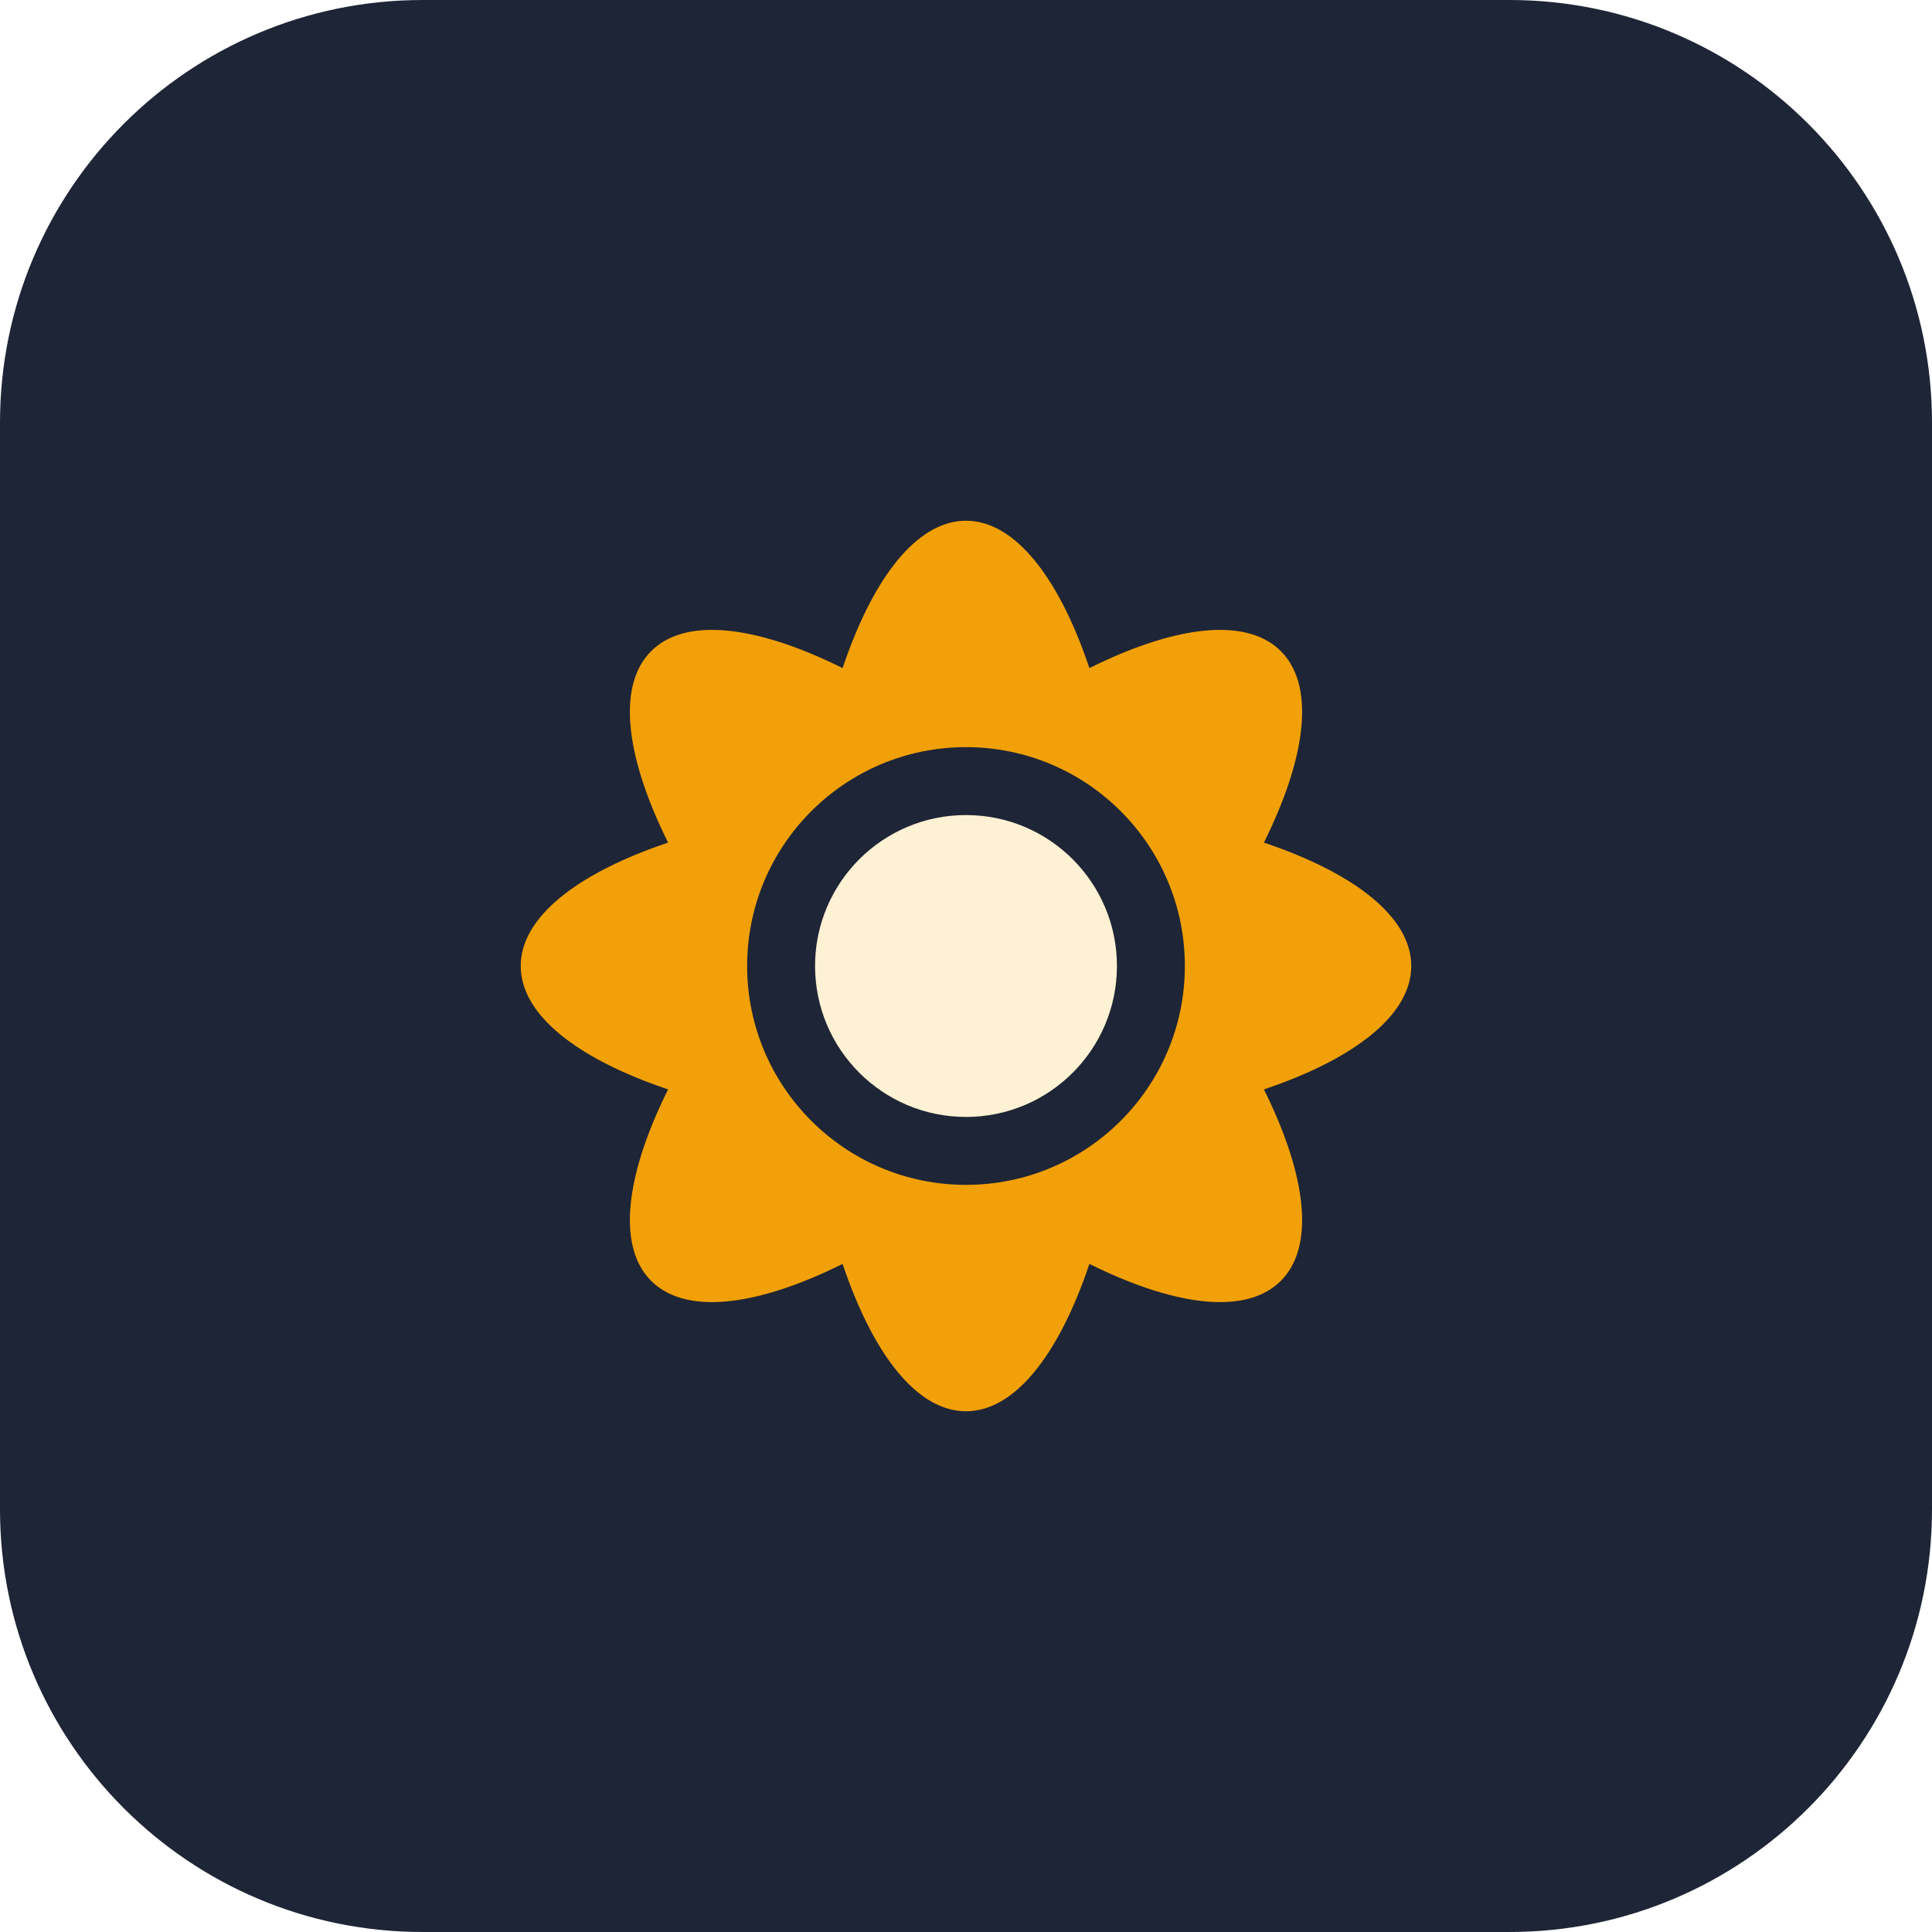
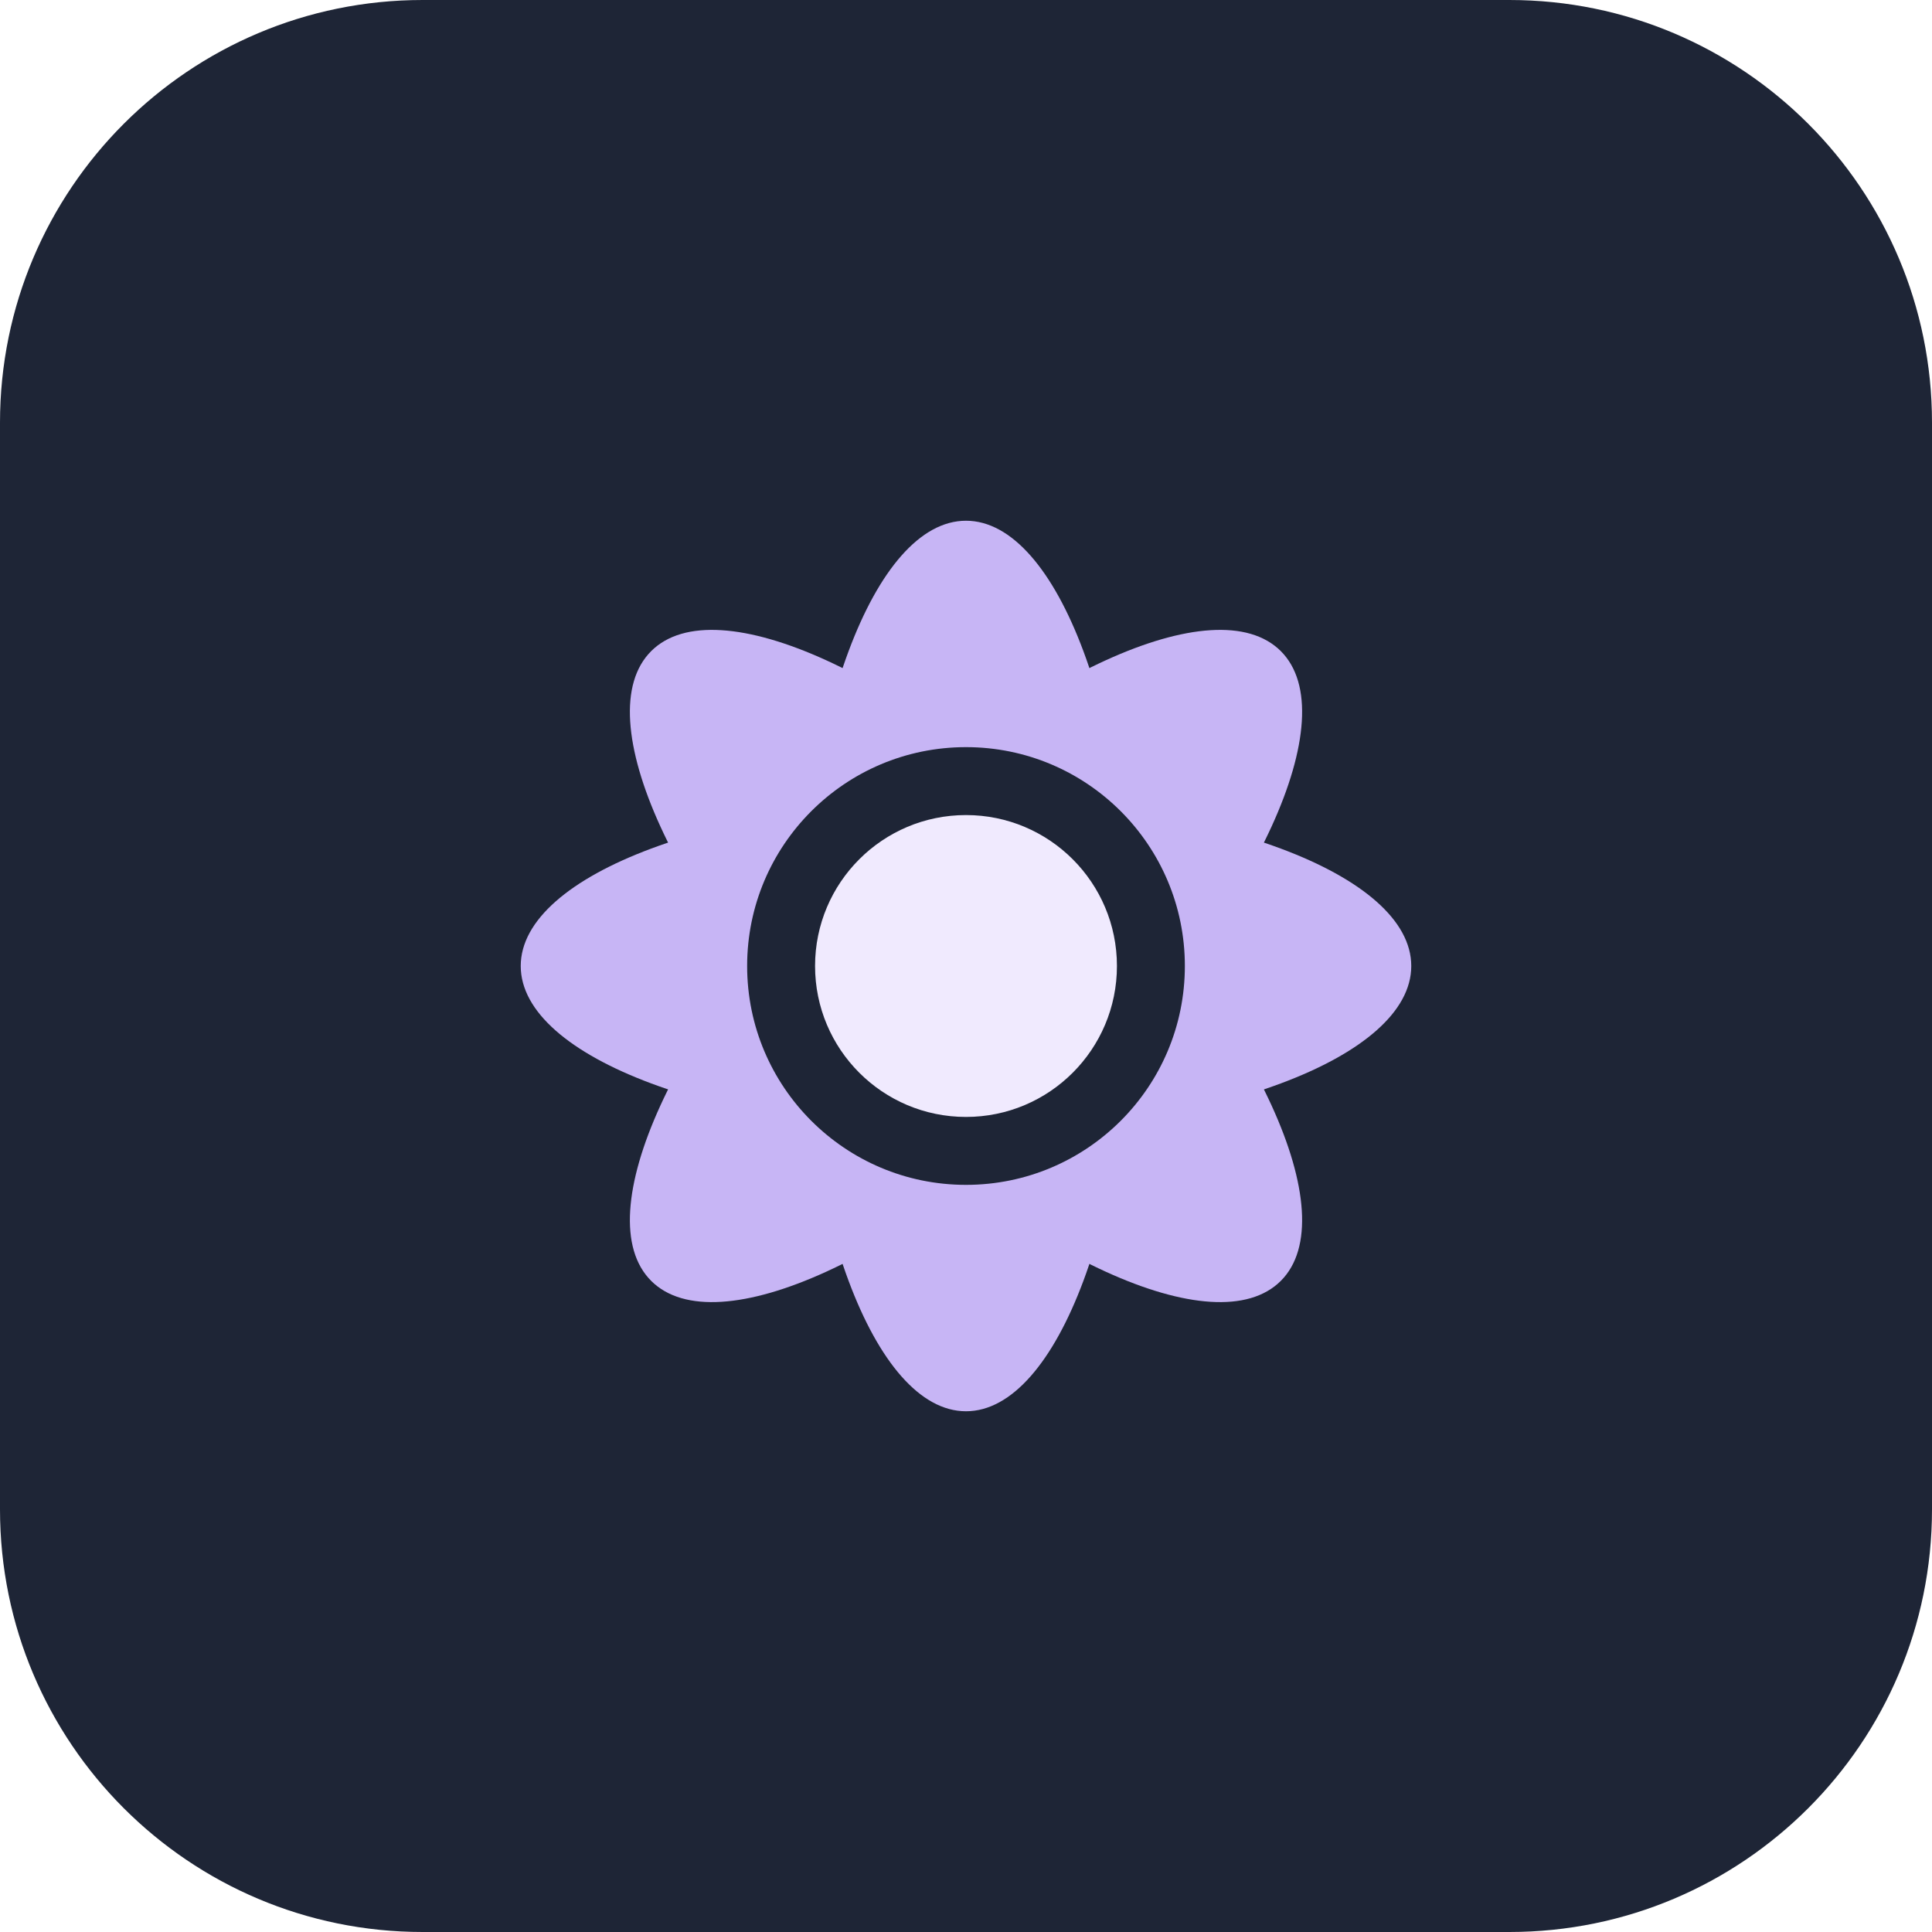
<svg xmlns="http://www.w3.org/2000/svg" viewBox="0 0 512 512">
  <rect width="512" height="512" rx="112" fill="#1E2536" />
-   <g transform="translate(256 256)" fill="#F2A007">
+   <g transform="translate(256 256)" fill="#C7B5F5">
    <ellipse rx="44" ry="118" transform="rotate(0)" />
    <ellipse rx="44" ry="118" transform="rotate(45)" />
    <ellipse rx="44" ry="118" transform="rotate(90)" />
    <ellipse rx="44" ry="118" transform="rotate(135)" />
  </g>
  <circle cx="256" cy="256" r="58" fill="#1E2536" />
-   <circle cx="256" cy="256" r="40" fill="#FFF1D3" />
+   <circle cx="256" cy="256" r="40" fill="#F0EAFE" />
</svg>
